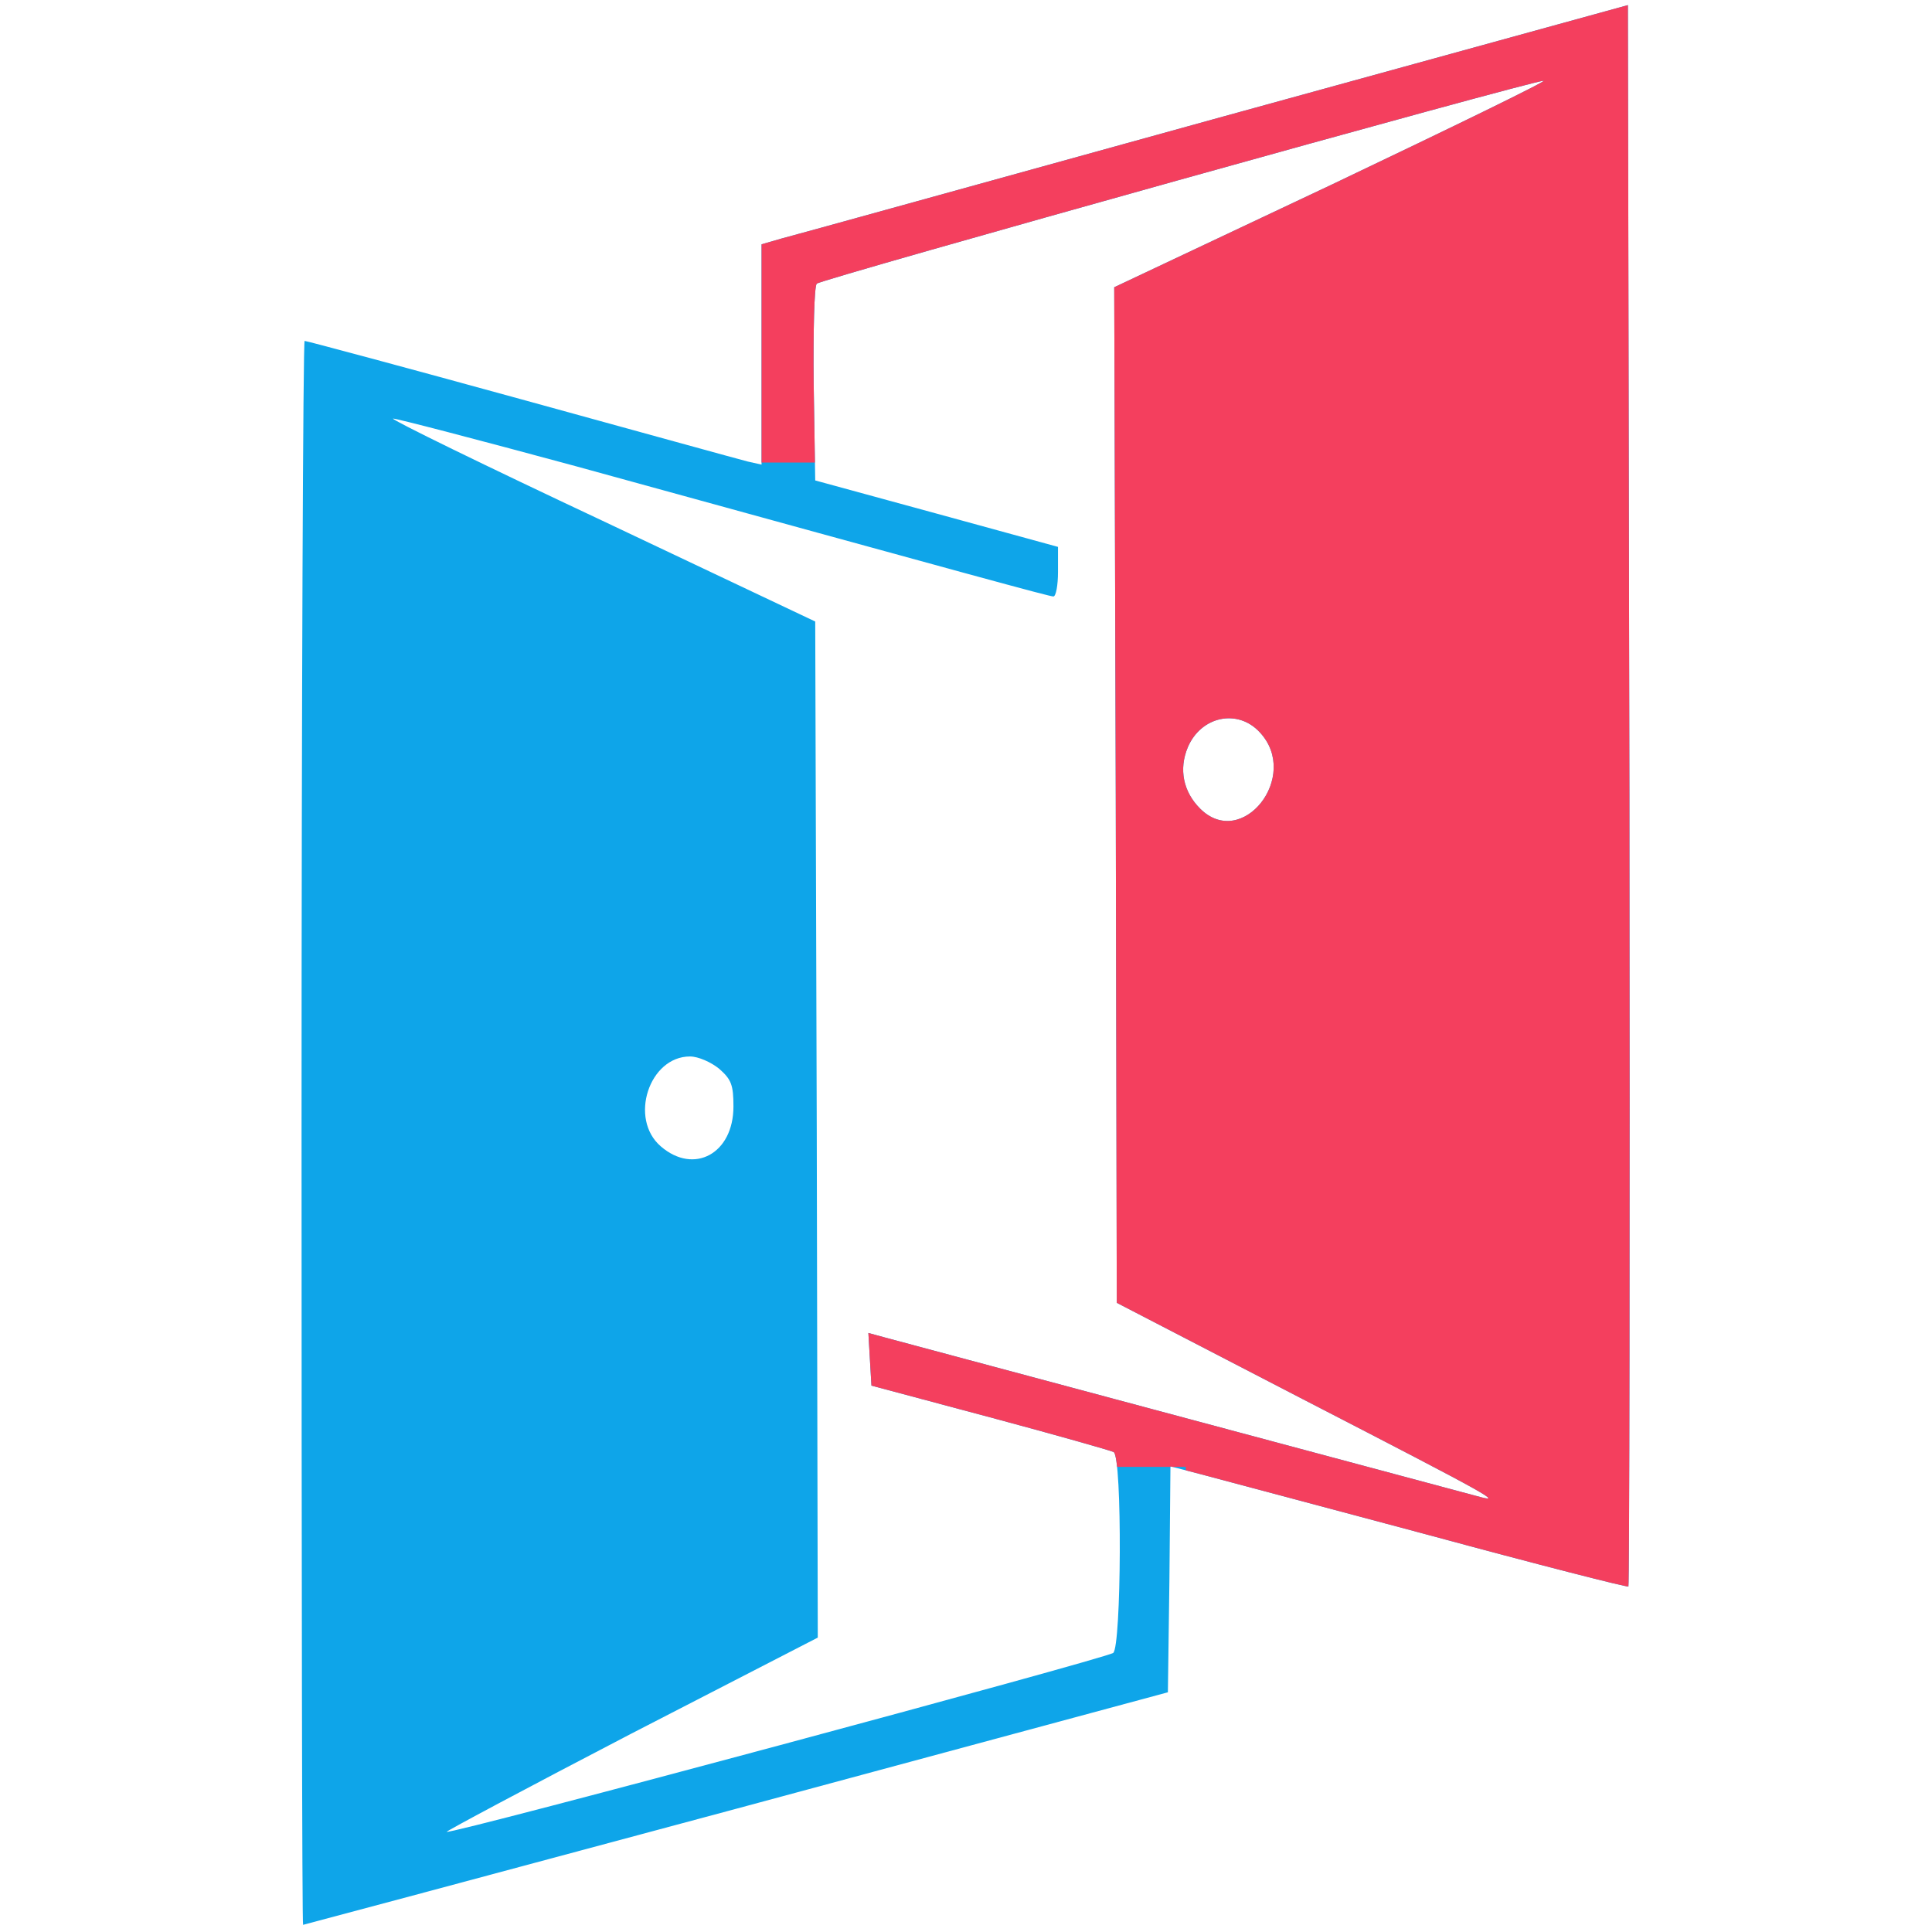
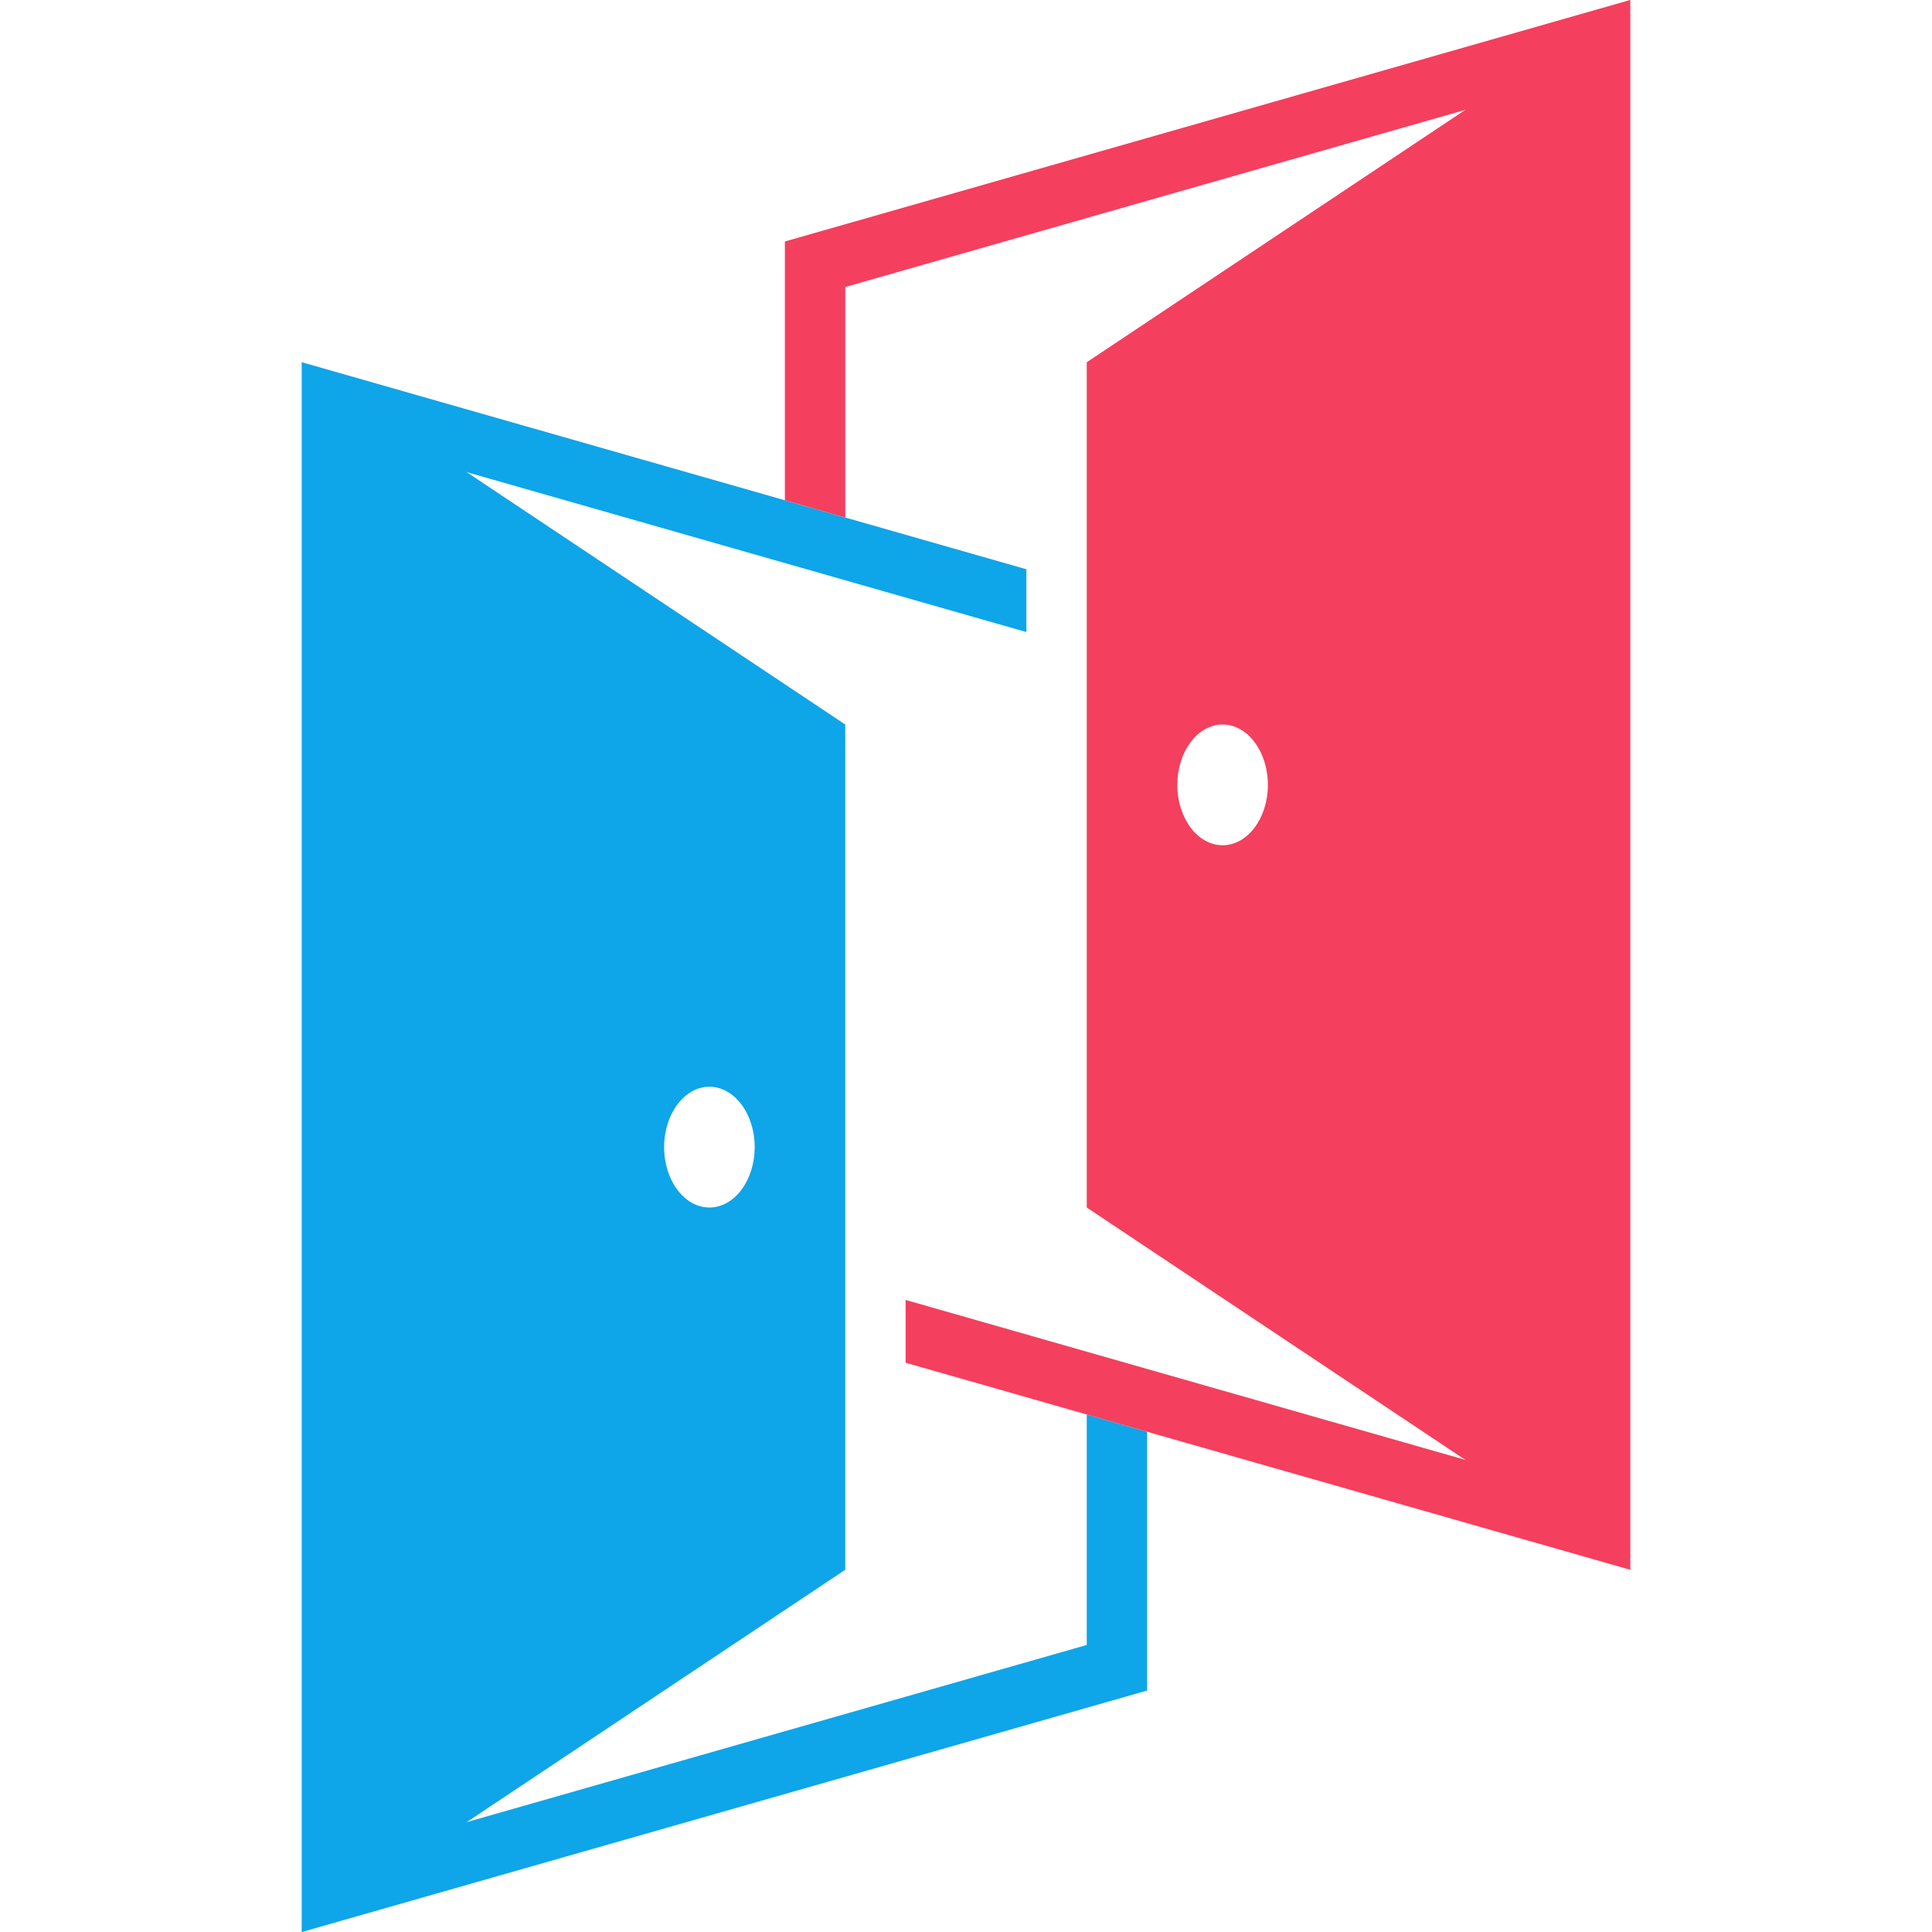
- <svg xmlns="http://www.w3.org/2000/svg" viewBox="0 0 378 378">
-   <defs>
-     <clipPath id="right-door">
-       <rect x="101.5" y="0" width="160.5" height="58" />
-       <rect x="90" y="0" width="12" height="90.5" />
-       <rect x="152" y="58" width="110" height="197" />
-       <rect x="109" y="255" width="153" height="32" />
-       <rect x="174" y="287" width="88" height="91" />
-     </clipPath>
-   </defs>
-   <g transform="translate(58 0)">
-     <path fill="#0ea5e9" fill-rule="evenodd" d="M179.5 23.3C135.0 35.6 96.8 46.2 94.8 46.7L91.0 47.8L91.0 69.3L91.0 90.9L88.3 90.3C86.7 89.9 66.8 84.4 43.9 78.1C21.0 71.8 2.0 66.7 1.6 66.7C1.3 66.7 1.0 136.4 1.0 221.7C1.0 306.9 1.1 376.7 1.3 376.6C1.4 376.6 39.5 366.4 86.0 353.9L170.5 331.1L170.8 309.0L171.0 286.9L176.8 288.4C179.9 289.2 200.0 294.6 221.4 300.3C242.8 306.1 260.4 310.6 260.6 310.4C260.8 310.2 260.9 240.5 260.8 155.5L260.5 1.0L179.5 23.3ZM202.8 36.0L160.0 56.2L160.3 155.6L160.5 254.9L196.8 273.7C234.8 293.3 236.3 294.2 230.9 292.7C213.8 288.1 117.7 262.4 115.2 261.7L111.9 260.8L112.2 266.0L112.5 271.1L135.7 277.3C148.4 280.7 159.3 283.8 159.9 284.1C161.6 285.2 161.4 322.2 159.8 323.4C158.3 324.5 30.0 359.0 29.4 358.4C29.2 358.3 45.5 349.6 65.5 339.2L102.0 320.4L101.8 221.0L101.5 121.6L59.9 101.9C36.9 91.1 18.5 82.1 18.9 81.9C19.3 81.8 35.4 86.0 54.6 91.2C133.1 112.8 147.3 116.7 148.1 116.7C148.6 116.7 149.0 114.5 149.0 111.9L149.0 107.0L125.3 100.5L101.5 94.0L101.2 75.2C101.1 64.8 101.3 56.0 101.8 55.5C102.7 54.6 241.3 15.9 244.0 15.8C244.8 15.8 226.3 24.8 202.8 36.0ZM188.5 143.3C196.5 151.9 185.0 166.4 176.8 158.2C173.5 154.9 172.6 150.5 174.4 146.2C177.0 140.1 184.2 138.6 188.5 143.3ZM82.7 209.1C85.1 211.2 85.5 212.3 85.5 216.5C85.5 225.7 77.8 229.9 71.3 224.3C65.0 218.9 69.0 206.7 77.0 206.7C78.6 206.7 81.1 207.8 82.7 209.1Z" />
-     <g clip-path="url(#right-door)">
-       <path fill="#f43f5e" fill-rule="evenodd" d="M179.5 23.3C135.0 35.6 96.8 46.2 94.8 46.7L91.0 47.8L91.0 69.3L91.0 90.9L88.3 90.3C86.7 89.9 66.8 84.4 43.9 78.1C21.0 71.8 2.0 66.7 1.6 66.7C1.3 66.7 1.0 136.4 1.0 221.7C1.0 306.9 1.1 376.7 1.3 376.6C1.4 376.6 39.5 366.4 86.0 353.9L170.5 331.1L170.8 309.0L171.0 286.9L176.8 288.4C179.9 289.2 200.0 294.6 221.4 300.3C242.8 306.1 260.4 310.6 260.6 310.4C260.8 310.2 260.9 240.5 260.8 155.5L260.5 1.0L179.5 23.3ZM202.8 36.0L160.0 56.2L160.3 155.6L160.5 254.9L196.8 273.7C234.8 293.3 236.3 294.2 230.9 292.7C213.8 288.1 117.7 262.4 115.2 261.7L111.9 260.8L112.2 266.0L112.5 271.1L135.7 277.3C148.4 280.7 159.3 283.8 159.9 284.1C161.6 285.2 161.4 322.2 159.8 323.4C158.3 324.5 30.0 359.0 29.4 358.4C29.2 358.3 45.5 349.6 65.5 339.2L102.0 320.4L101.8 221.0L101.5 121.6L59.9 101.9C36.9 91.1 18.5 82.1 18.9 81.9C19.3 81.8 35.4 86.0 54.6 91.2C133.1 112.8 147.3 116.7 148.1 116.7C148.6 116.7 149.0 114.5 149.0 111.9L149.0 107.0L125.3 100.5L101.5 94.0L101.2 75.2C101.1 64.8 101.3 56.0 101.8 55.5C102.7 54.6 241.3 15.9 244.0 15.8C244.8 15.8 226.3 24.8 202.8 36.0ZM188.5 143.3C196.5 151.9 185.0 166.4 176.8 158.2C173.5 154.9 172.6 150.5 174.4 146.2C177.0 140.1 184.2 138.6 188.5 143.3ZM82.7 209.1C85.1 211.2 85.5 212.3 85.5 216.5C85.5 225.7 77.8 229.9 71.3 224.3C65.0 218.9 69.0 206.7 77.0 206.7C78.6 206.7 81.1 207.8 82.7 209.1Z" />
+ <svg xmlns="http://www.w3.org/2000/svg" width="256" height="256" viewBox="0 0 256 256" version="1.1" xml:space="preserve" style="fill-rule:evenodd;clip-rule:evenodd;stroke-linejoin:round;stroke-miterlimit:2;">
+   <g transform="translate(40,0)">
+     <g transform="matrix(1,0,0,1,-869,-688)">
+       <g id="Artboard3" transform="matrix(0.991971,0,0,1,558.9416,271.2299)">
+         <clipPath id="_clip1">
+           <rect x="312.568" y="416.77" width="177.424" height="256" />
+         </clipPath>
+         <g clip-path="url(#_clip1)">
+           <g id="blue-frame" transform="matrix(1.026423,0,0,3.714286,-12.80802,-2844.658)">
+             <path d="M427,929.154L427,938.385L317,947L317,891L411.286,898.385L411.286,900.625L324.857,893.855L324.857,944.145L419.143,936.76L419.143,928.538L427,929.154Z" style="fill:rgb(14,165,233);" />
+           </g>
+           <g id="red-frame" transform="matrix(-1.026423,-0,0,-3.714286,815.3683,3934.199)">
+             <path d="M427,929.154L427,938.385L317,947L317,891L411.286,898.385L411.286,900.625L324.857,893.855L324.857,944.145L419.143,936.76L419.143,928.538L427,929.154Z" style="fill:rgb(244,63,94);" />
+           </g>
+           <g id="blue-door" transform="matrix(0.733159,0,0,3.714286,80.15653,-2844.658)">
+             <path d="M416,903.923L416,934.077L317,947L317,891L416,903.923ZM391.25,916.846C386.697,916.846 383,917.811 383,919C383,920.189 386.697,921.154 391.25,921.154C395.803,921.154 399.5,920.189 399.5,919C399.5,917.811 395.803,916.846 391.25,916.846Z" style="fill:rgb(14,165,233);" />
+           </g>
+           <g id="red-door" transform="matrix(-0.733159,0,-0,-3.714286,722.4038,3934.199)">
+             <path d="M416,903.923L416,934.077L317,947L317,891L416,903.923ZM391.25,921.154C395.803,921.154 399.5,920.189 399.5,919C399.5,917.811 395.803,916.846 391.25,916.846C386.697,916.846 383,917.811 383,919C383,920.189 386.697,921.154 391.25,921.154Z" style="fill:rgb(244,63,94);" />
+           </g>
+         </g>
+       </g>
    </g>
  </g>
</svg>
